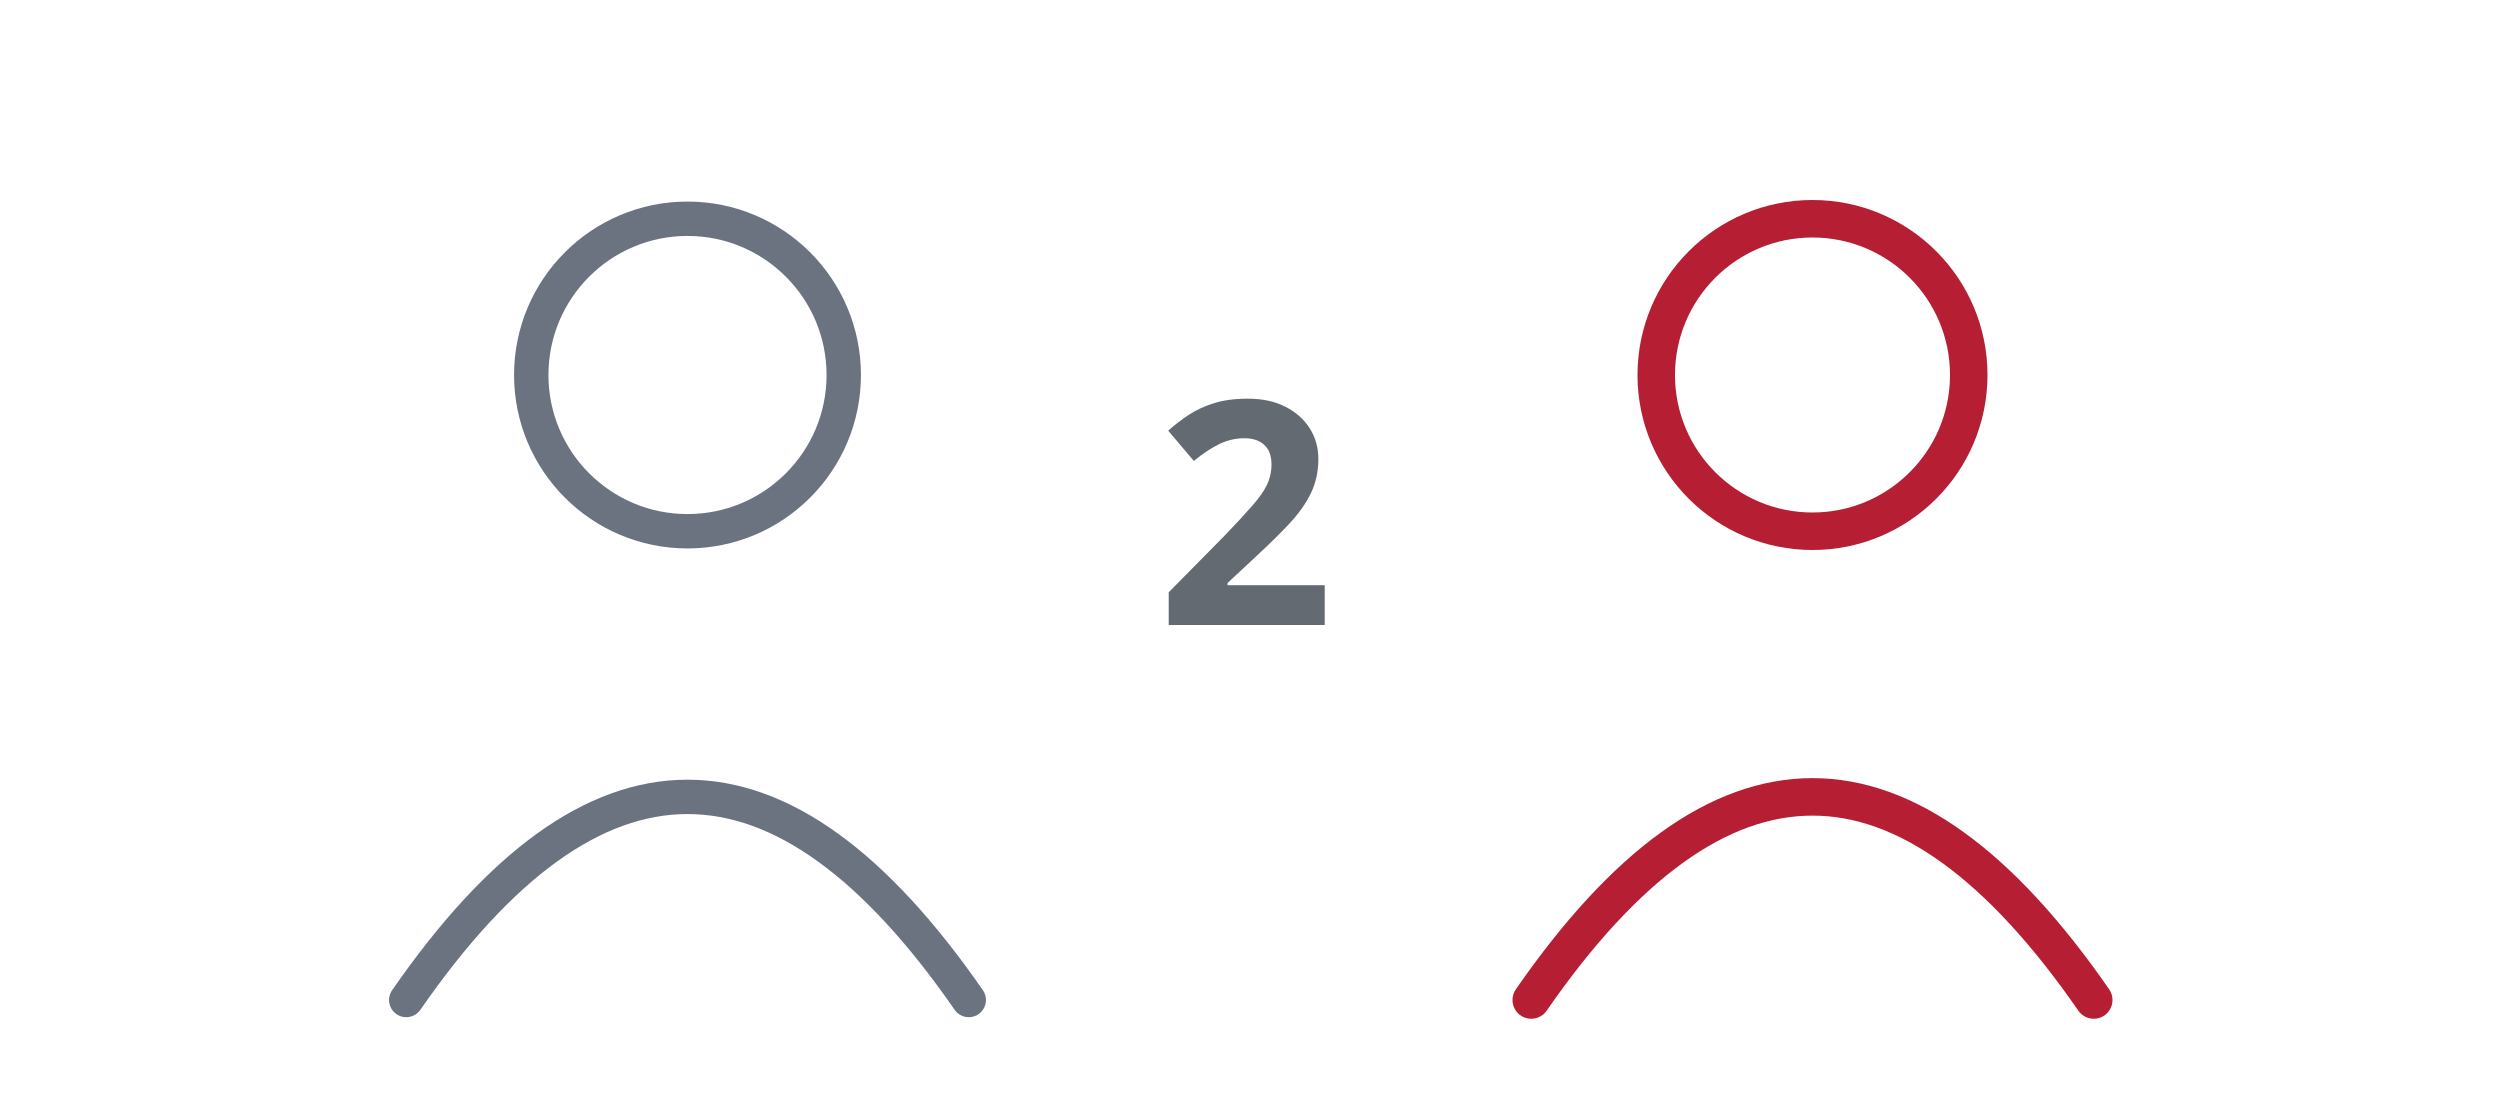
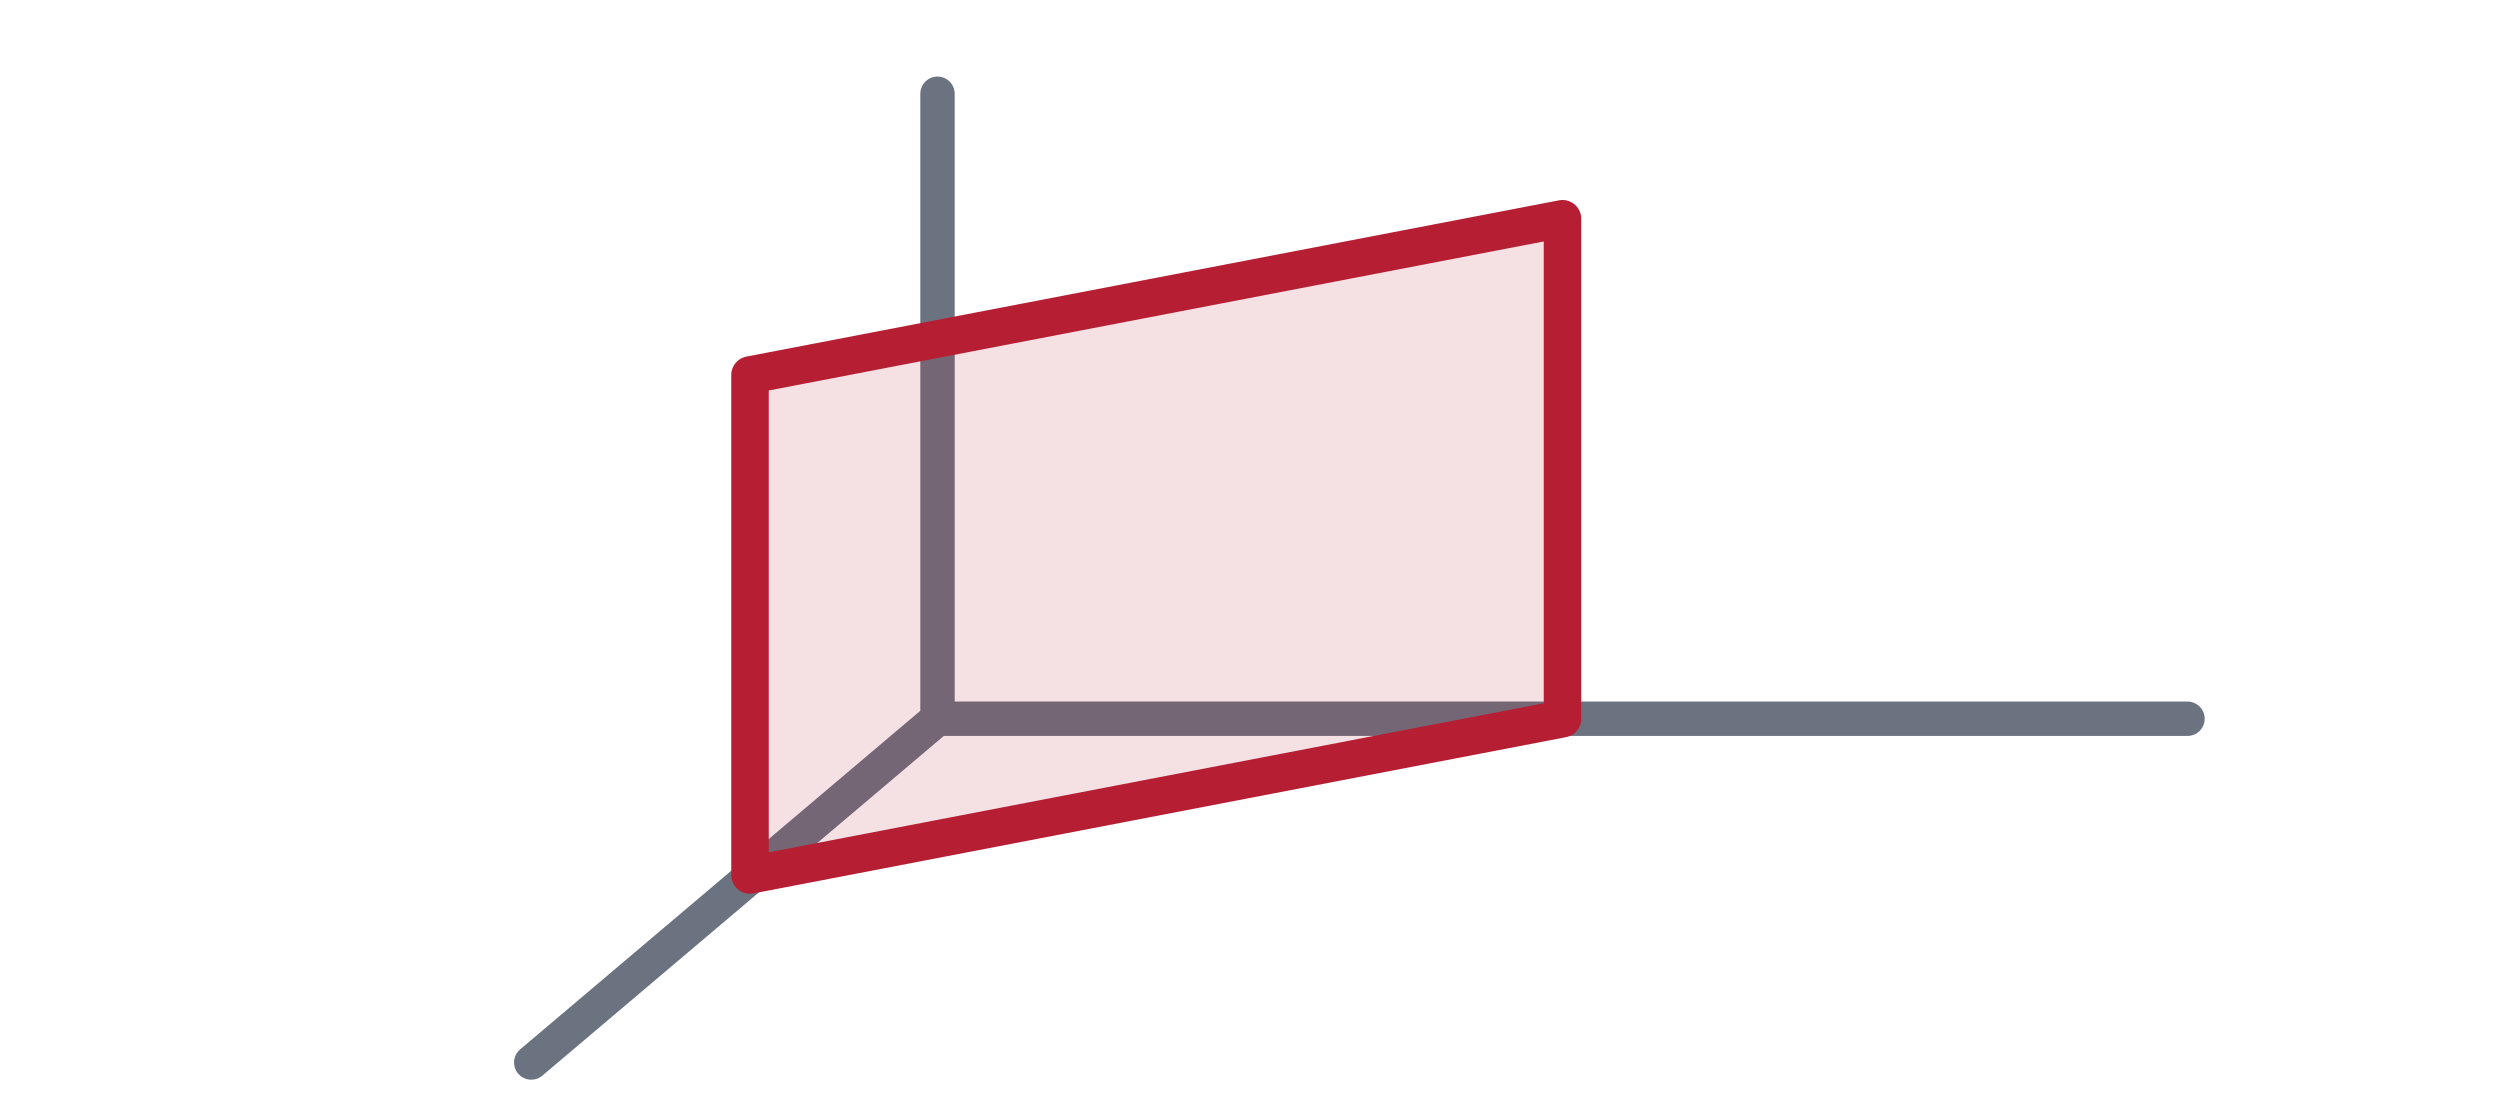
- <svg xmlns="http://www.w3.org/2000/svg" viewBox="0 0 160 70" width="160" height="70" role="img" aria-label="Zwei Personen im Tandem mit Nummer">
+ <svg xmlns="http://www.w3.org/2000/svg" viewBox="0 0 160 70" width="160" height="70" role="img" aria-label="Ebene als Streifen parallel zu einer Achse im Schrägbild">
  <style>
    .akzent { fill: none; stroke: #B61E33; stroke-width: 2.4; stroke-linecap: round; stroke-linejoin: round; }
    .marke  { fill: #B61E33; }
    .grau   { fill: none; stroke: #6b7280; stroke-width: 2.2; stroke-linecap: round; stroke-linejoin: round; }
    .hilfs  { fill: none; stroke: #9097a0; stroke-width: 1.2; stroke-linecap: round; }
    .fuell  { fill: #B61E33; fill-opacity: .14; }
    .text   { fill: #646a72; font: 600 11px 'Source Sans 3', system-ui, sans-serif; }
    .gross  { font-size: 20px; font-weight: 700; }
    @media (prefers-color-scheme: dark) {
      .akzent { stroke: #F08A99; }
      .marke  { fill: #F08A99; }
      .grau   { stroke: #9aa1a9; }
      .hilfs  { stroke: #6b7280; }
      .fuell  { fill: #F08A99; fill-opacity: .18; }
      .text   { fill: #9aa1a9; }
    }
  </style>
-   <circle class="grau" cx="44" cy="24" r="10" />
-   <path class="grau" d="M26 64 q18 -26 36 0" />
-   <circle class="akzent" cx="116" cy="24" r="10" />
-   <path class="akzent" d="M98 64 q18 -26 36 0" />
-   <text class="text gross" x="74" y="40">2</text>
+   <path class="grau" d="M60 46 h80 M60 46 V6 M60 46 l-26 22" />
+   <path class="fuell" d="M48 56 L100 46 L100 14 L48 24 Z" />
+   <path class="akzent" d="M48 56 L100 46 L100 14 L48 24 Z" />
</svg>
